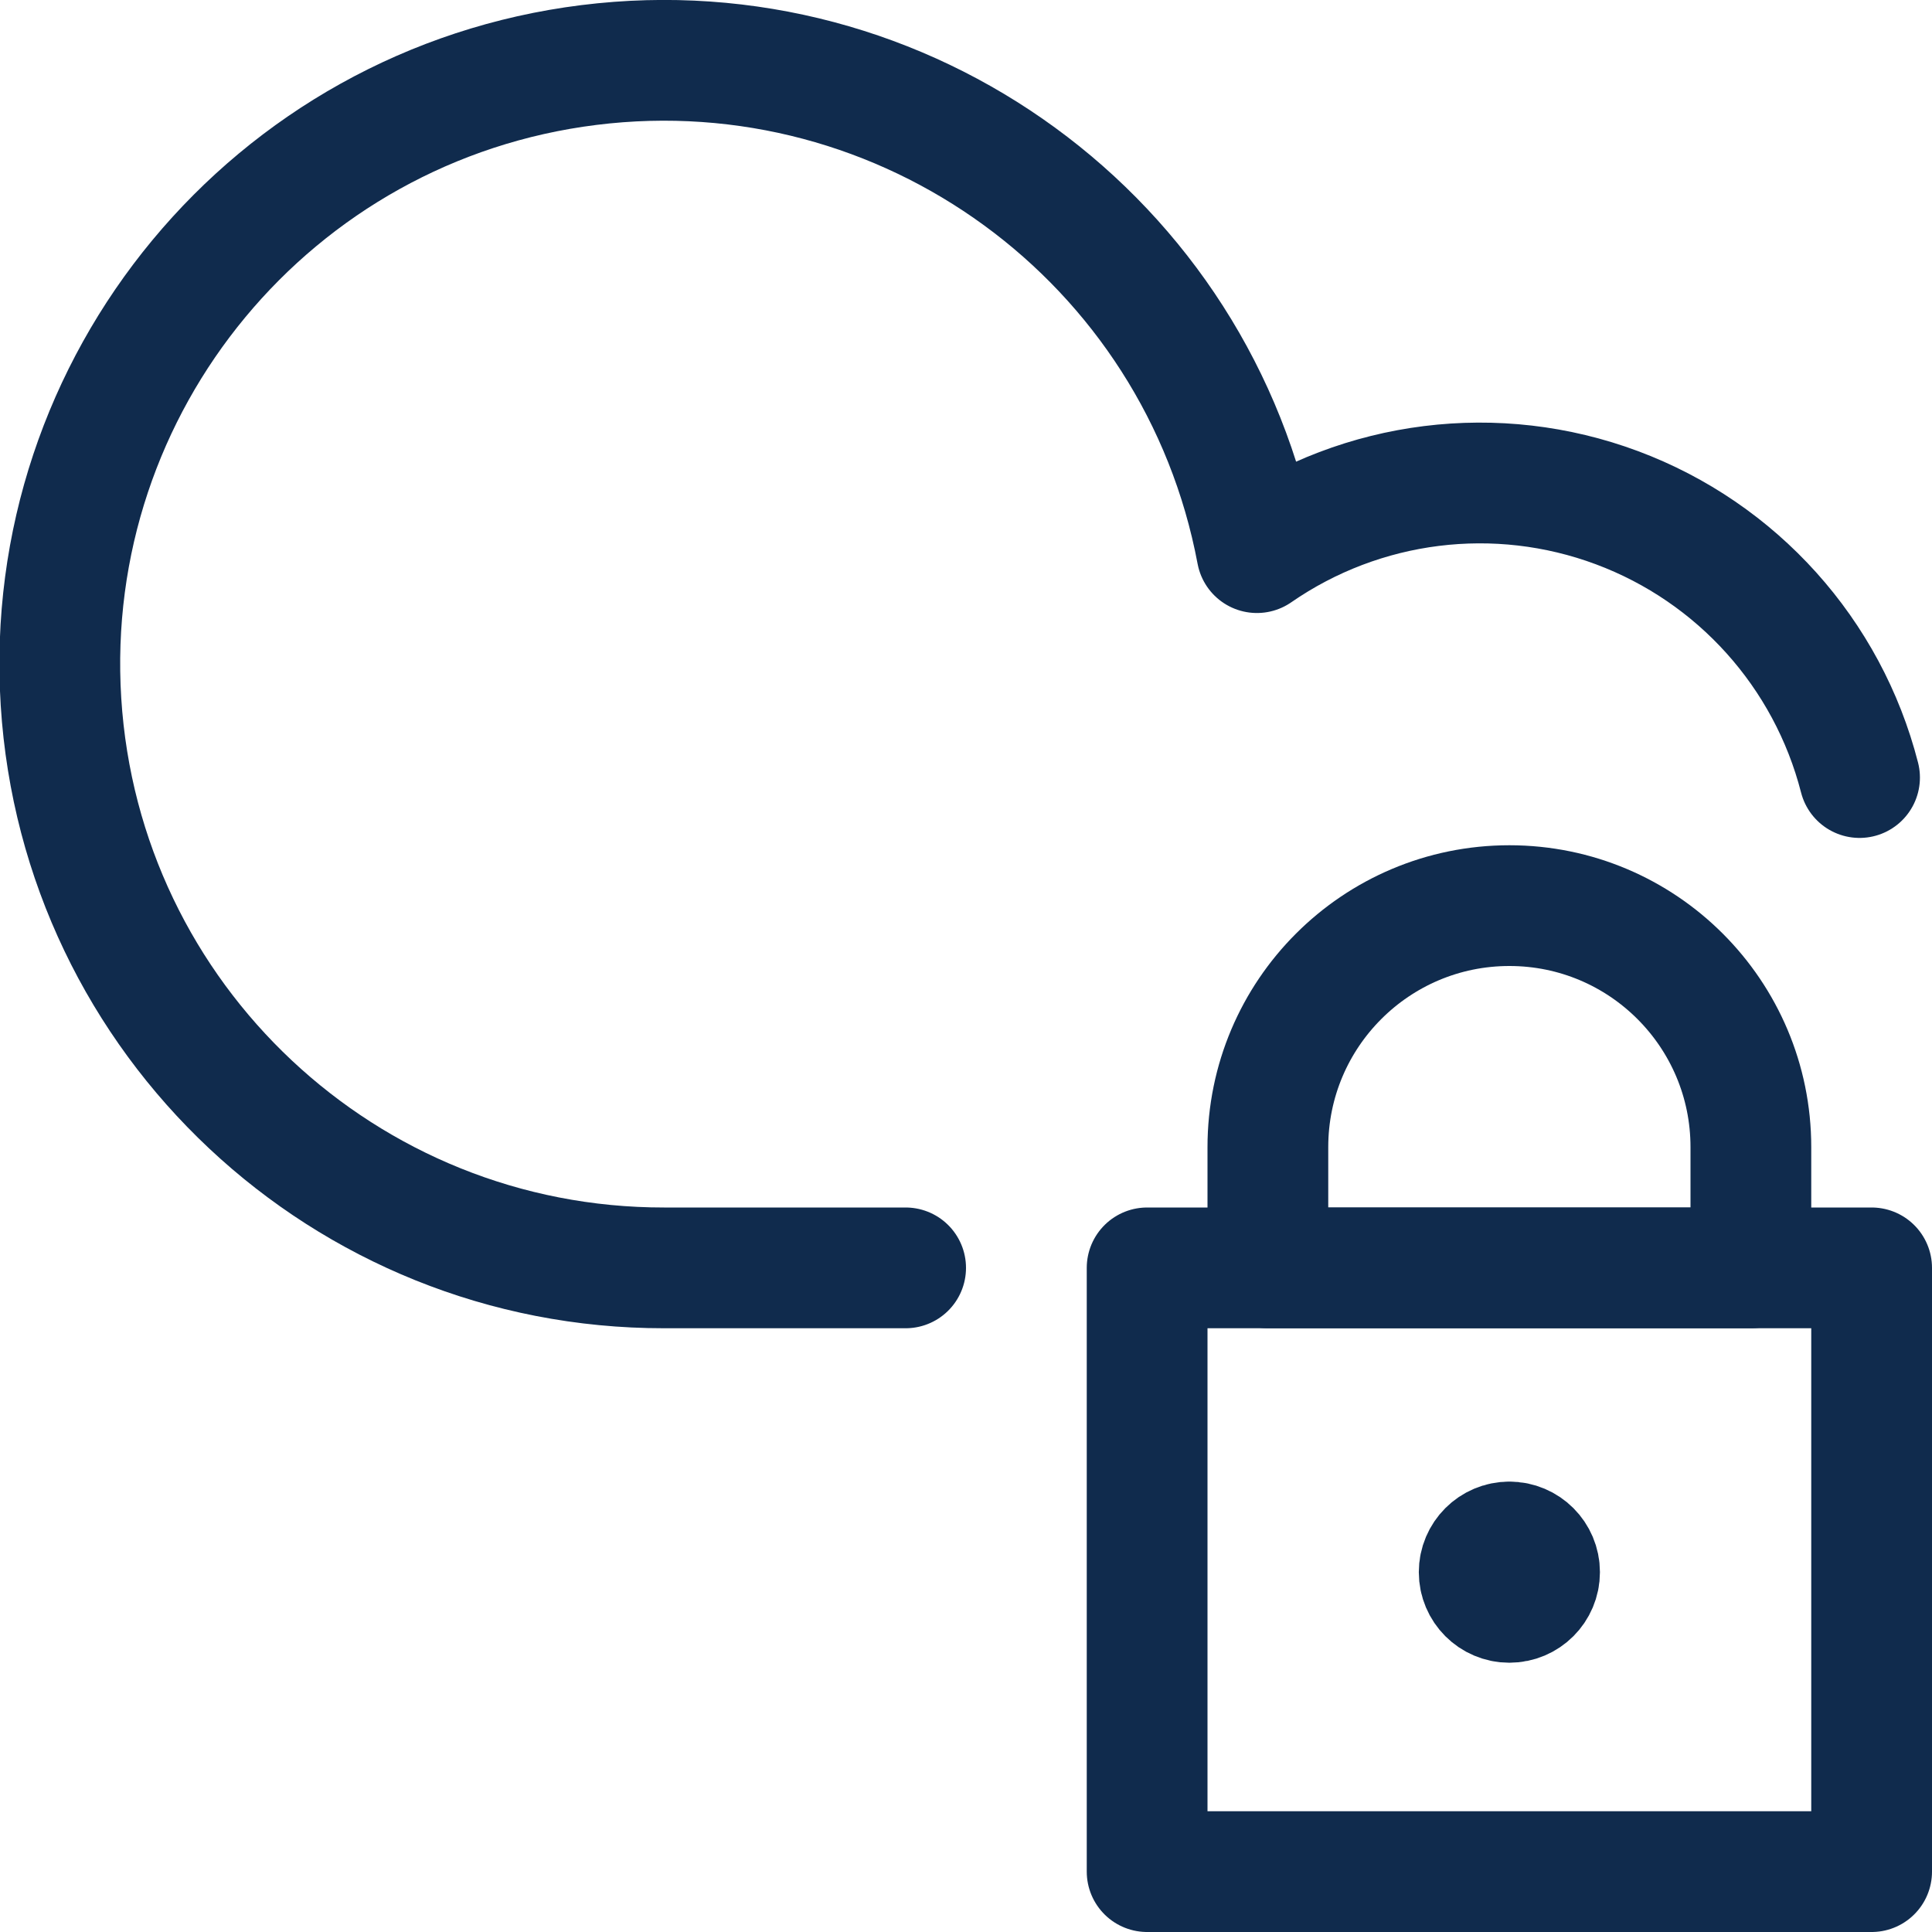
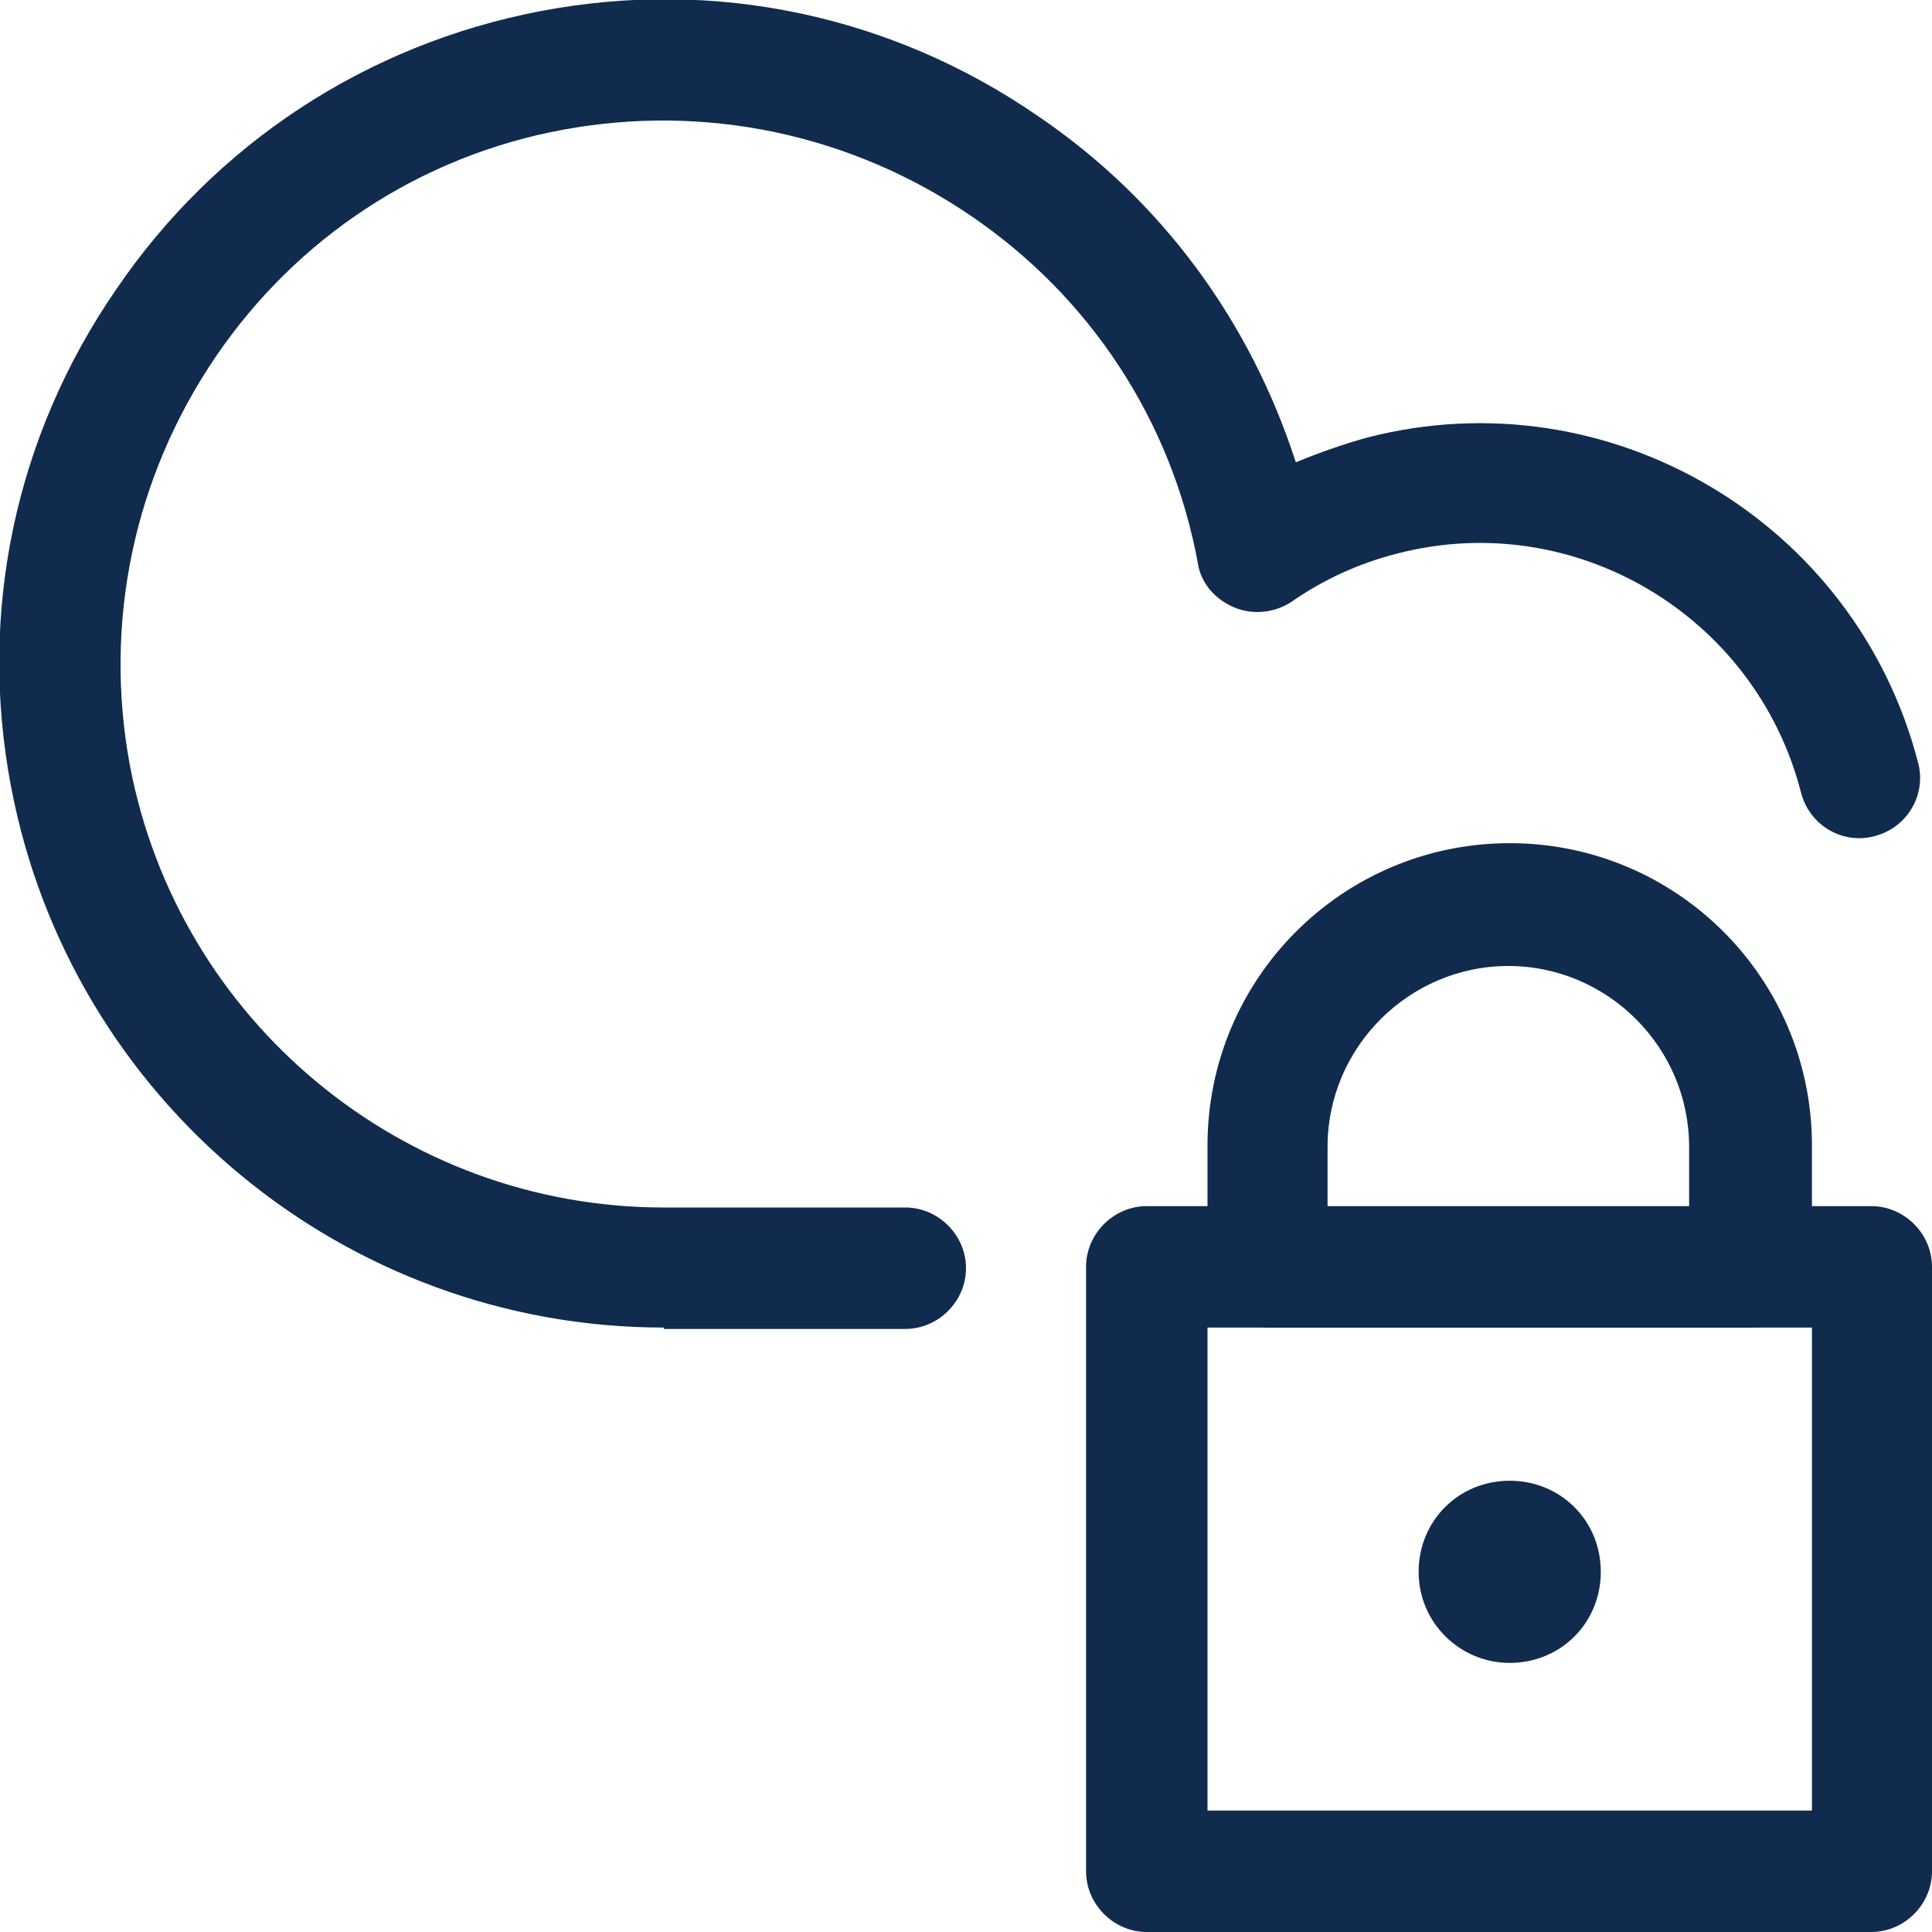
- <svg xmlns="http://www.w3.org/2000/svg" viewBox="0 0 140 140" height="140" width="140">
-   <g transform="matrix(5.833333,0,0,5.833333,0,0)">
-     <path d="M14.250 15.750 L23.250 15.750 L23.250 23.250 L14.250 23.250 Z" fill="none" stroke="#102B4D" stroke-linecap="round" stroke-linejoin="round" stroke-width="1.5" />
-     <path d="M18.75,11.25h0a3,3,0,0,0-3,3v1.5h6v-1.5A3,3,0,0,0,18.75,11.25Z" fill="none" stroke="#102B4D" stroke-linecap="round" stroke-linejoin="round" stroke-width="1.5" />
-     <path d="M18.75,19.155a.375.375,0,1,0,.375.375.375.375,0,0,0-.375-.375h0" fill="none" stroke="#102B4D" stroke-linecap="round" stroke-linejoin="round" stroke-width="1.5" />
-     <path d="M23.1,9.659a4.868,4.868,0,0,0-7.486-2.794A7.5,7.5,0,1,0,8.25,15.75h3" fill="none" stroke="#102B4D" stroke-linecap="round" stroke-linejoin="round" stroke-width="1.5" />
-   </g>
+ <svg xmlns="http://www.w3.org/2000/svg" id="Layer_1" version="1.1" viewBox="0 0 140 140">
+   <defs>
+     <style>
+       .st0 {
+         fill: #102b4d;
+       }
+     </style>
+   </defs>
+   <path class="st0" d="M135.6,140h-52.5c-2.4,0-4.4-2-4.4-4.4v-43.8c0-2.4,2-4.4,4.4-4.4h52.5c2.4,0,4.4,2,4.4,4.4v43.8c0,2.4-2,4.4-4.4,4.4ZM87.5,131.2h43.8v-35h-43.8v35Z" />
+   <path class="st0" d="M126.9,96.2h-35c-2.4,0-4.4-2-4.4-4.4v-8.8c0-12.1,9.8-21.9,21.9-21.9s21.9,9.8,21.9,21.9v8.8c0,2.4-2,4.4-4.4,4.4ZM96.2,87.5h26.2v-4.4c0-7.2-5.9-13.1-13.1-13.1s-13.1,5.9-13.1,13.1v4.4Z" />
+   <path class="st0" d="M109.4,120.5c-3.6,0-6.6-2.9-6.6-6.6s2.9-6.6,6.6-6.6,6.6,2.9,6.6,6.6-2.9,6.6-6.6,6.6Z" />
+   <path class="st0" d="M48.1,96.2c-23.1,0-43-16.5-47.3-39.2-2.4-12.6.3-25.4,7.6-36C15.6,10.4,26.6,3.2,39.2.8c12.6-2.4,25.4.3,36,7.6,9,6.1,15.4,14.9,18.7,25.1,1.7-.7,3.4-1.3,5.2-1.8,17.5-4.5,35.4,6.1,39.9,23.6.6,2.3-.8,4.7-3.2,5.3-2.3.6-4.7-.8-5.3-3.2-3.3-12.8-16.4-20.6-29.2-17.3-2.8.7-5.4,1.9-7.7,3.5-1.2.8-2.8,1-4.2.4s-2.4-1.8-2.6-3.2c-1.9-10.3-7.8-19.3-16.5-25.2-8.7-5.9-19.2-8.1-29.5-6.2-10.3,1.9-19.3,7.8-25.2,16.5-5.9,8.7-8.1,19.2-6.2,29.5,3.5,18.6,19.8,32.1,38.7,32.1h17.5c2.4,0,4.4,2,4.4,4.4s-2,4.4-4.4,4.4h-17.5Z" />
</svg>
